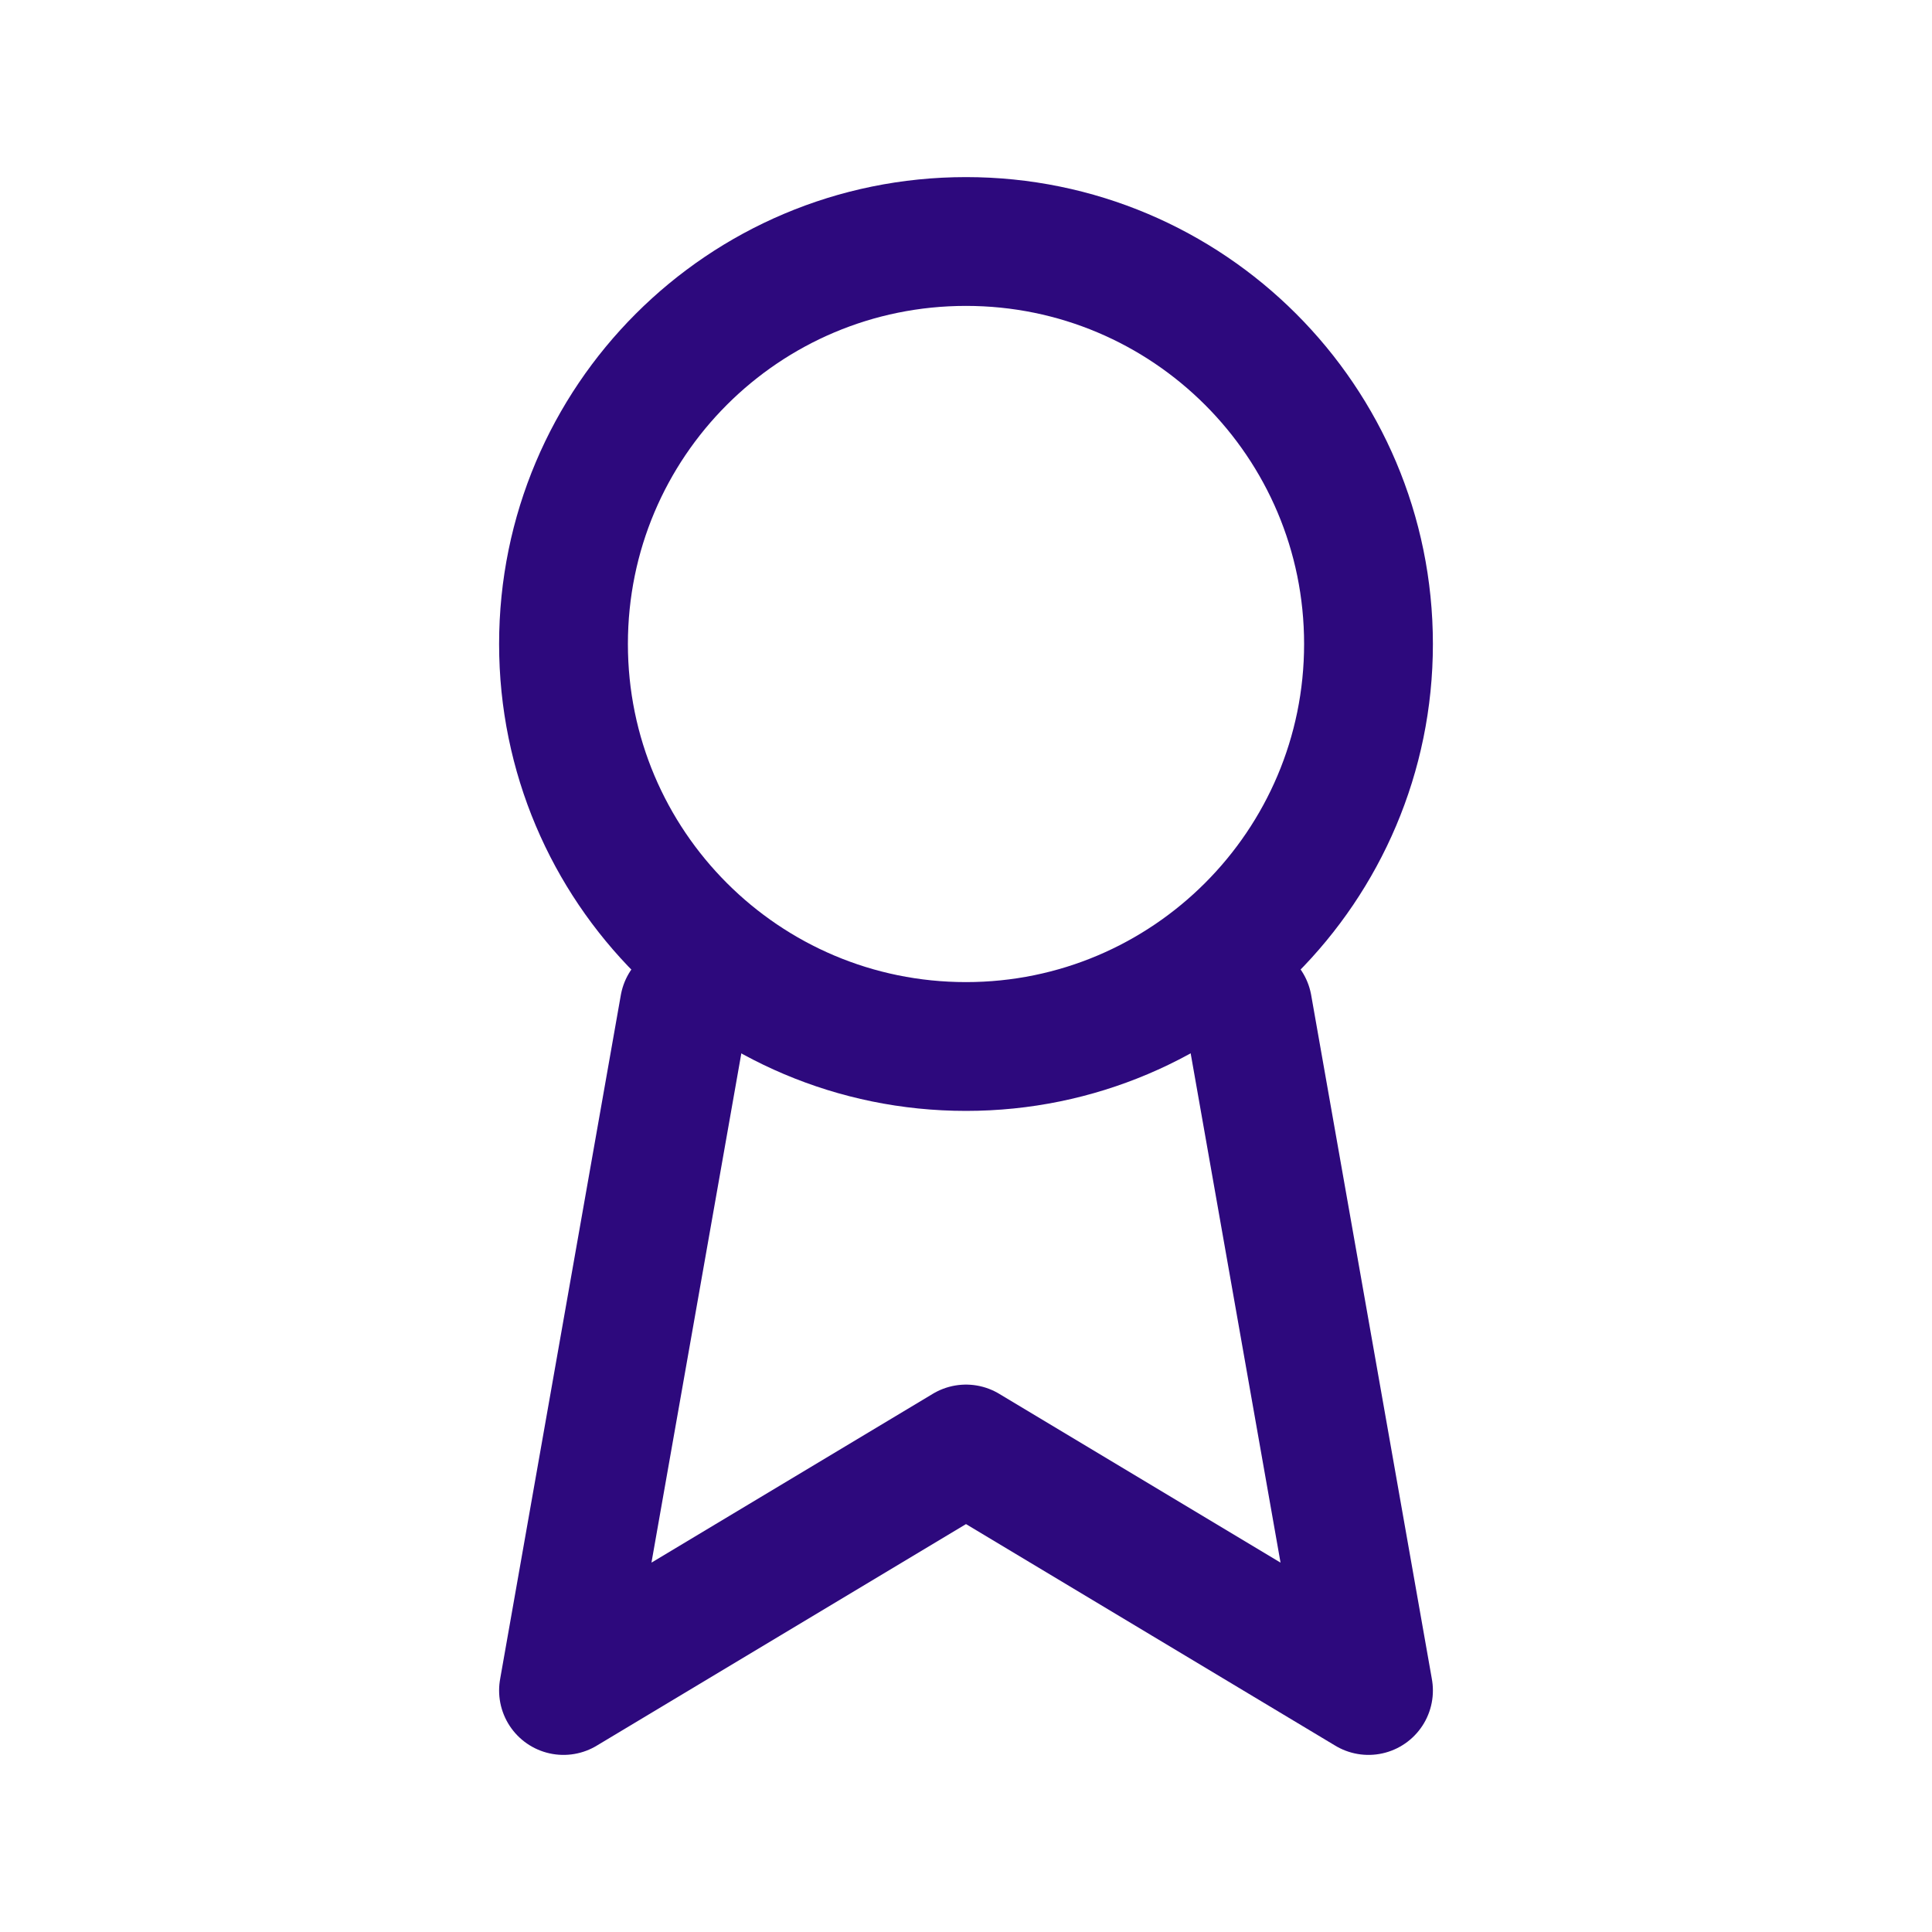
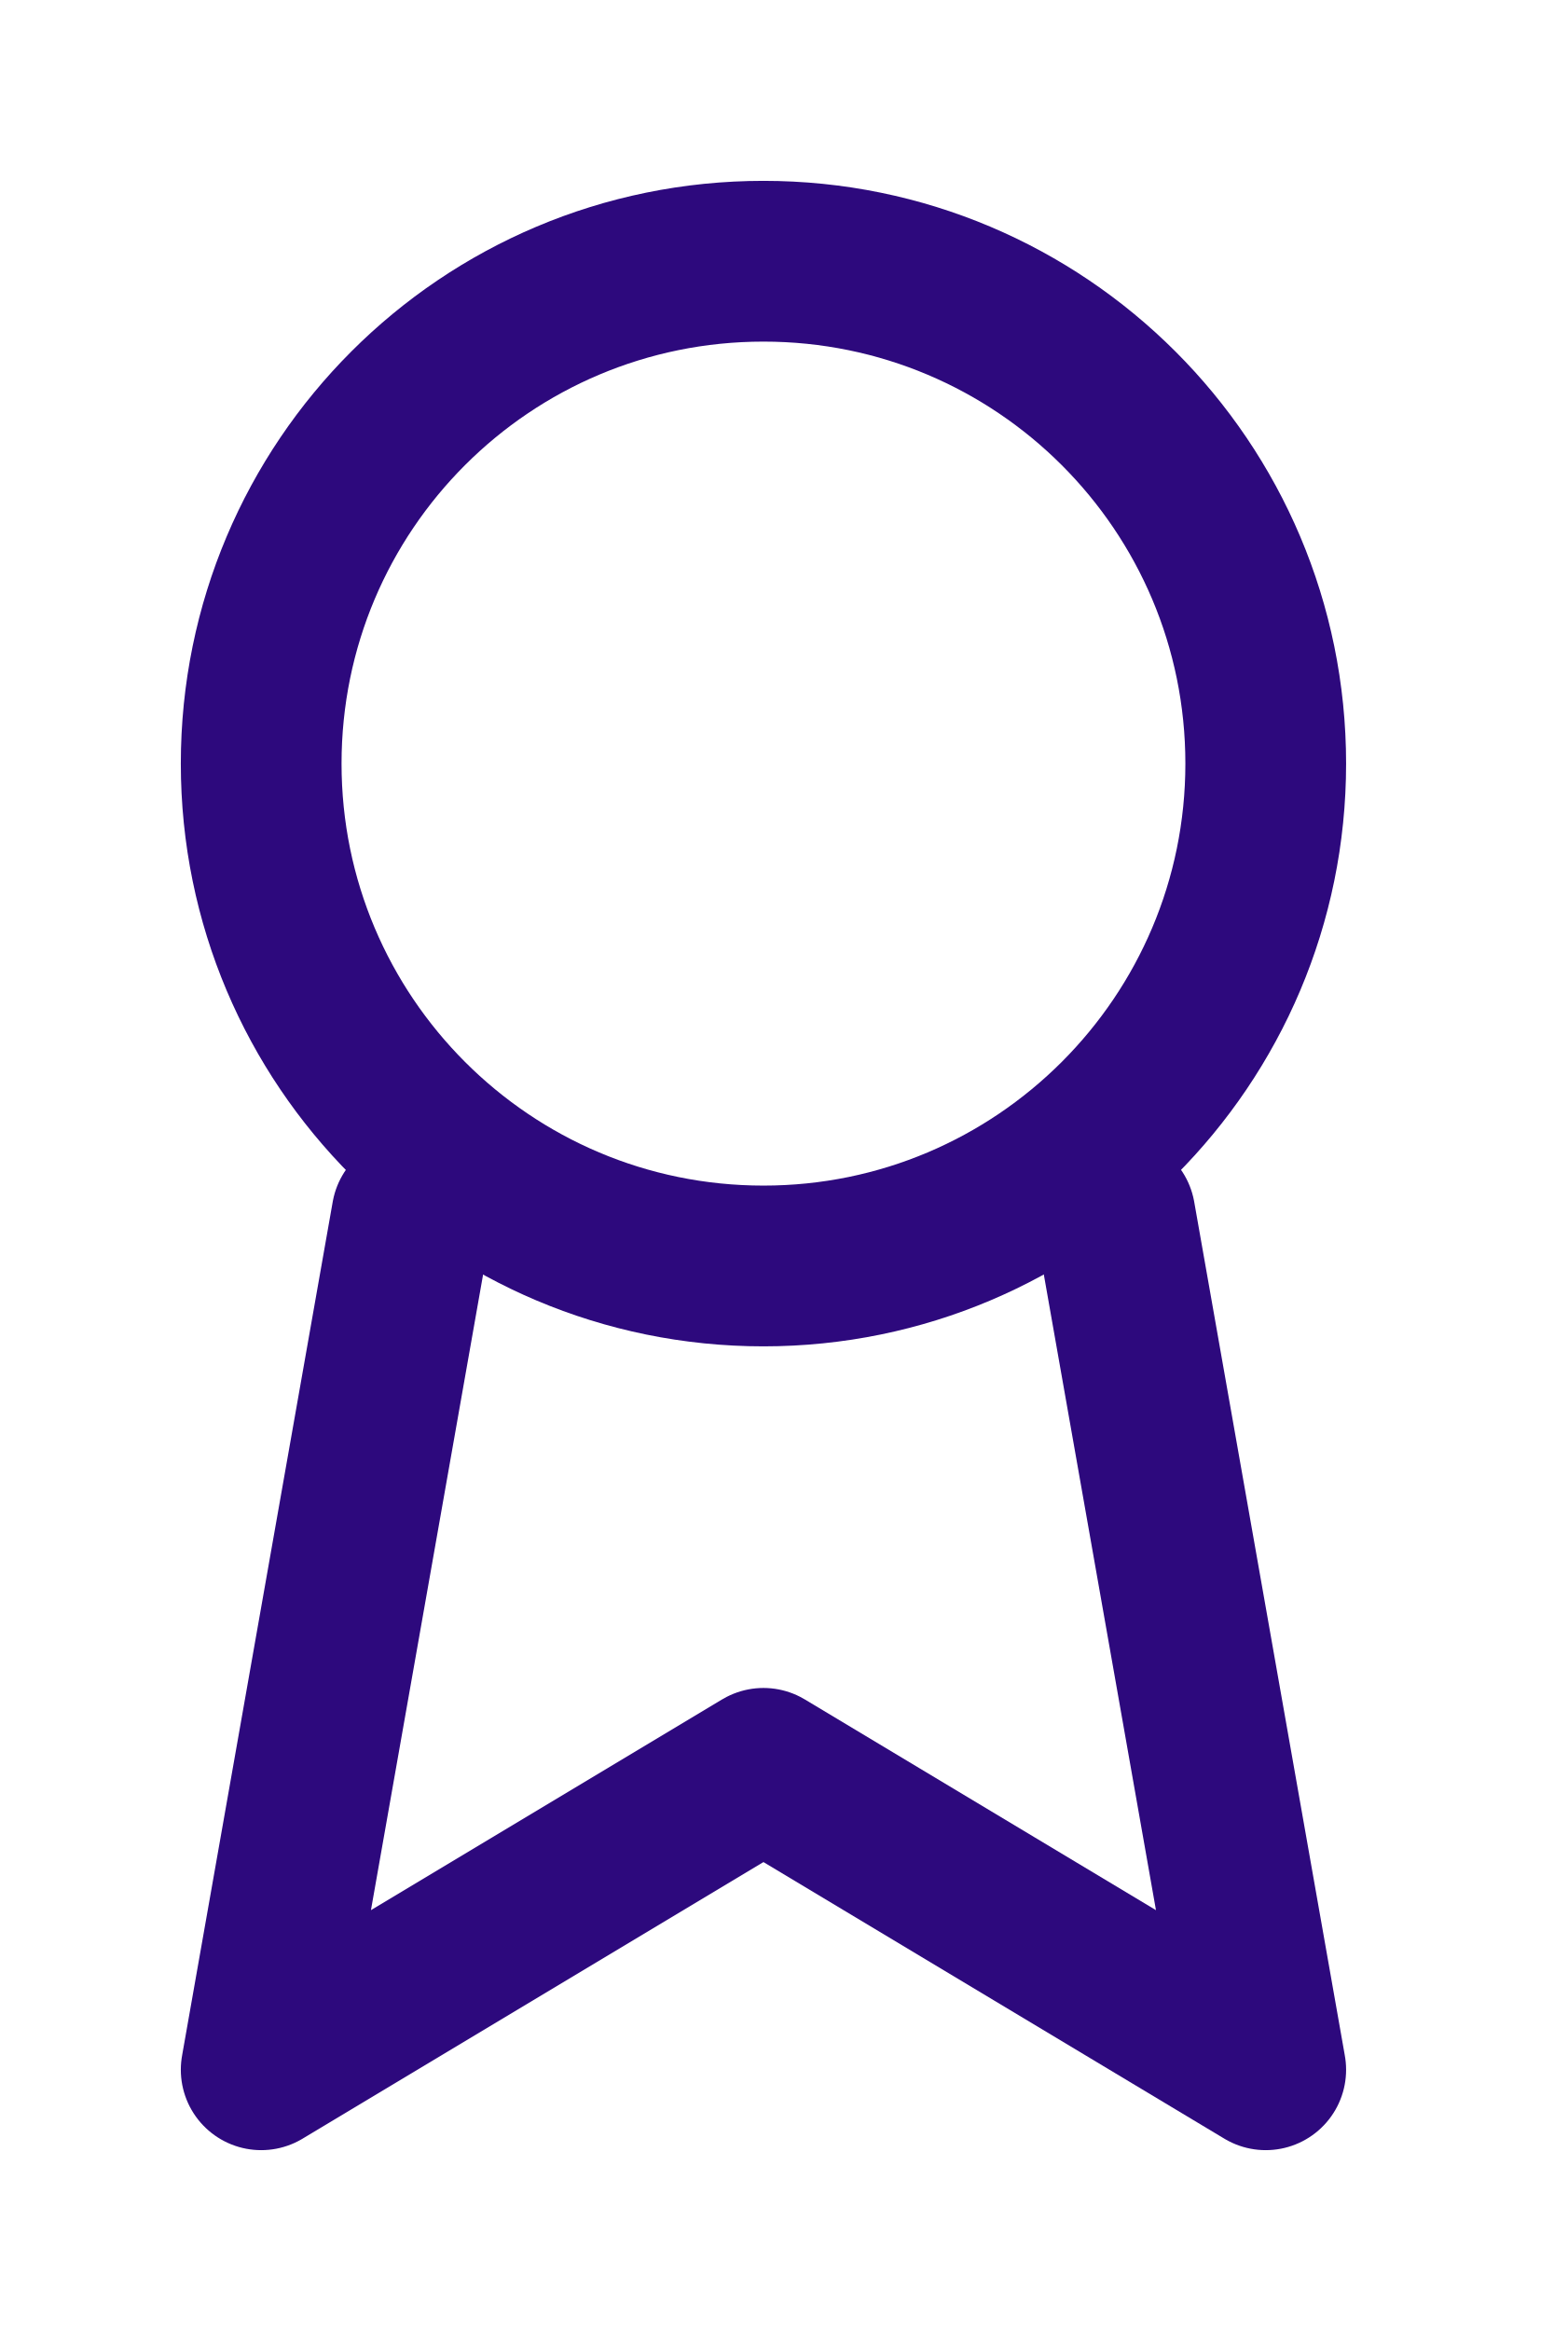
- <svg xmlns="http://www.w3.org/2000/svg" viewBox="0 0 60 60" fill="none" width="60" height="60" role="img">
+ <svg xmlns="http://www.w3.org/2000/svg" viewBox="11 1 39 58" fill="none" width="39" height="58" role="img">
  <style>
#bd-frame{transform-box:fill-box;transform-origin:50% 0;animation:swing 1.6s cubic-bezier(.22,.8,.24,1) .2s}
svg{cursor:pointer}svg:hover #bd-frame{animation:swing2 1.6s cubic-bezier(.22,.8,.24,1)}
@keyframes swing{20%{rotate:12deg}40%{rotate:-9deg}60%{rotate:5deg}80%{rotate:-2deg}100%{rotate:0}}
@keyframes swing2{20%{rotate:12deg}40%{rotate:-9deg}60%{rotate:5deg}80%{rotate:-2deg}100%{rotate:0}}
@media (prefers-reduced-motion: reduce){*{animation-duration:.001s!important;animation-iteration-count:1!important;animation-delay:0s!important;transition-duration:.001s!important}}
+ 
+ 
</style>
  <g id="bd-frame">
    <path id="bd-vector" d="M30 32.5C36.90 32.5 42.5 26.90 42.5 20C42.5 13.09 36.90 7.5 30 7.5C23.09 7.5 17.5 13.09 17.5 20C17.5 26.90 23.09 32.5 30 32.5Z" stroke="#2D097D" stroke-width="4" stroke-linecap="round" stroke-linejoin="round" />
    <path id="bd-vector-2" d="M21.25 31.25L17.5 52.5L30 45L42.5 52.5L38.75 31.25" stroke="#2D097D" stroke-width="4" stroke-linecap="round" stroke-linejoin="round" />
  </g>
</svg>
